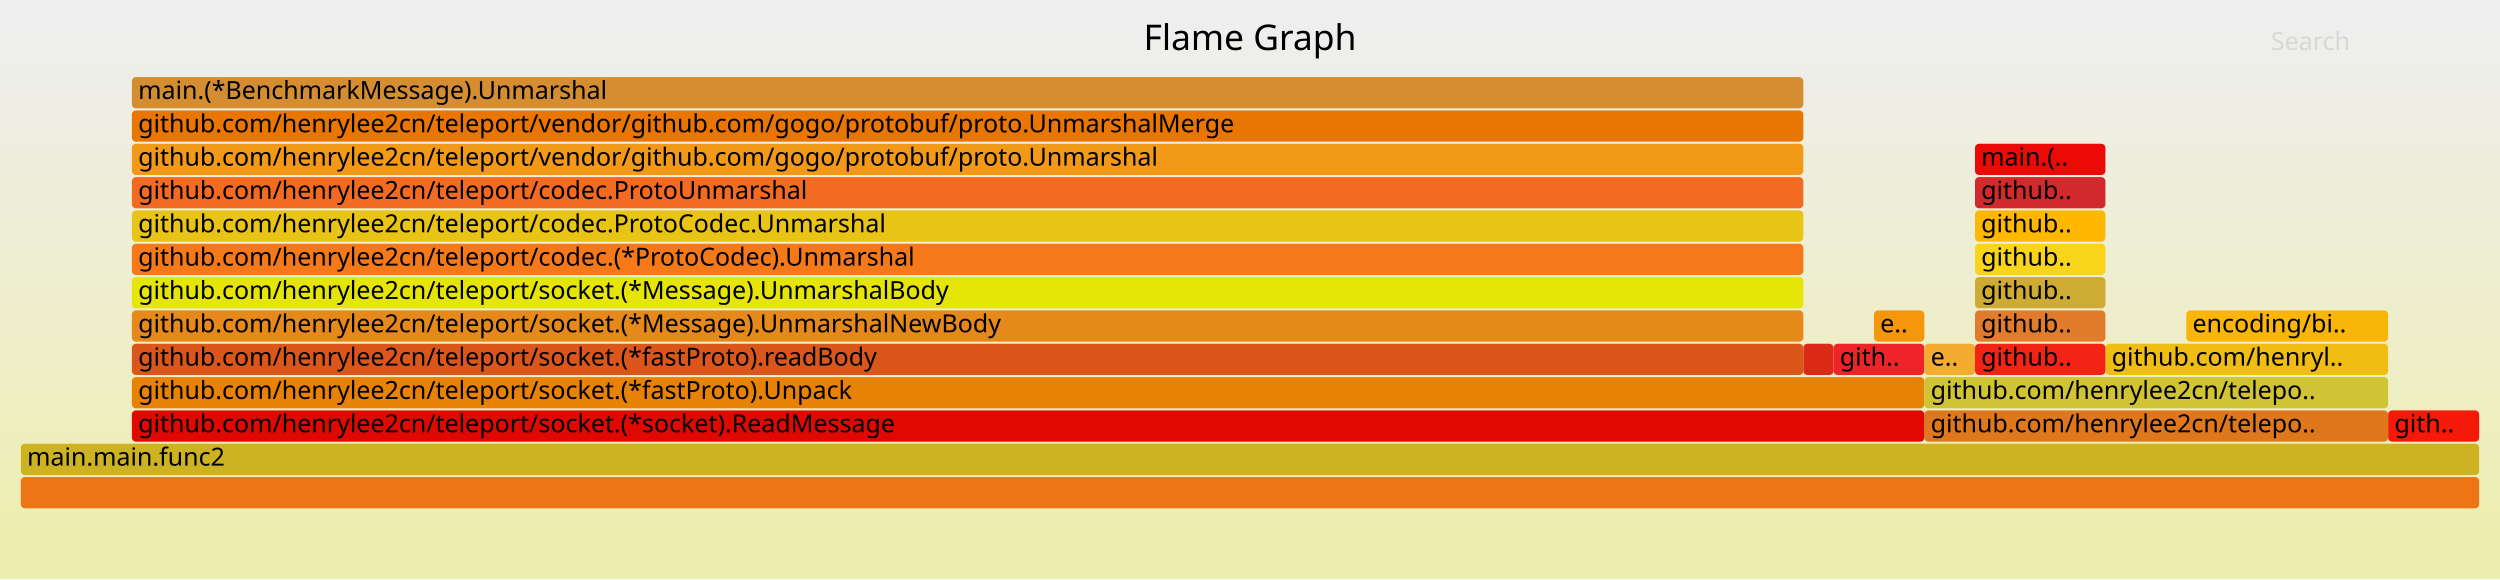
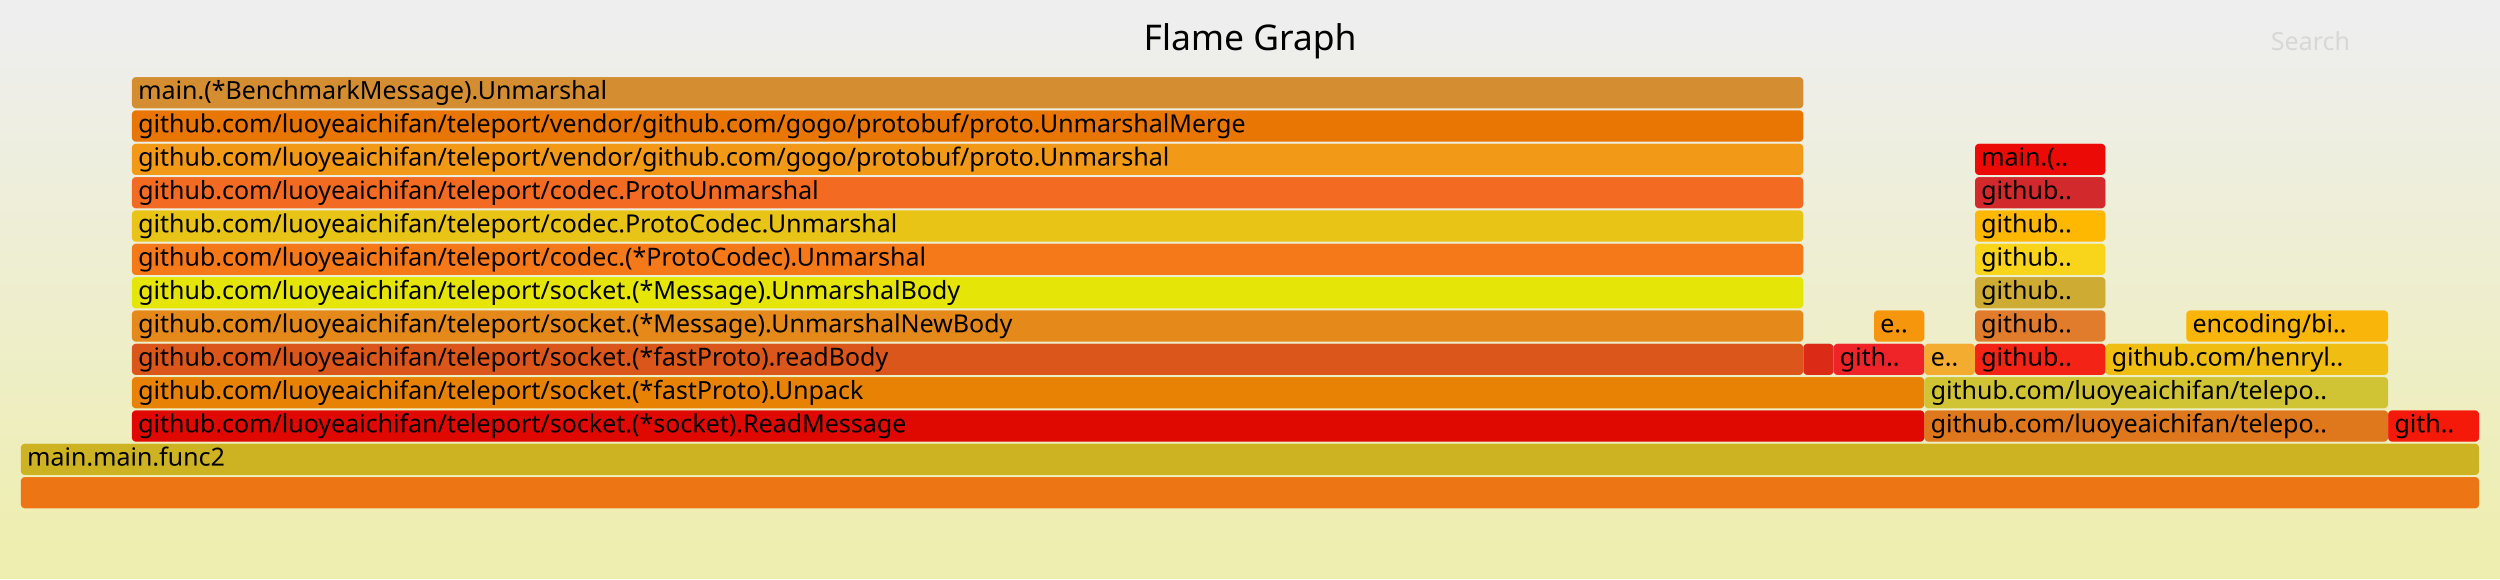
<svg xmlns="http://www.w3.org/2000/svg" version="1.1" width="1200" height="278" viewBox="0 0 1200 278">
  <defs>
    <linearGradient id="background" y1="0" y2="1" x1="0" x2="0">
      <stop stop-color="#eeeeee" offset="5%" />
      <stop stop-color="#eeeeb0" offset="95%" />
    </linearGradient>
  </defs>
  <style type="text/css">
	.func_g:hover { stroke:black; stroke-width:0.5; cursor:pointer; }
</style>
  <rect x="0.0" y="0" width="1200.0" height="278.0" fill="url(#background)" />
  <text text-anchor="middle" x="600.00" y="24" font-size="17" font-family="Verdana" fill="rgb(0,0,0)">Flame Graph</text>
  <text text-anchor="" x="10.00" y="261" font-size="12" font-family="Verdana" fill="rgb(0,0,0)" id="details"> </text>
  <text text-anchor="" x="10.00" y="24" font-size="12" font-family="Verdana" fill="rgb(0,0,0)" id="unzoom" style="opacity:0.0;cursor:pointer">Reset Zoom</text>
  <text text-anchor="" x="1090.00" y="24" font-size="12" font-family="Verdana" fill="rgb(0,0,0)" id="search" style="opacity:0.1;cursor:pointer">Search</text>
  <text text-anchor="" x="1090.00" y="261" font-size="12" font-family="Verdana" fill="rgb(0,0,0)" id="matched"> </text>
  <g class="func_g">
    <rect x="948.0" y="149" width="62.6" height="15.0" fill="rgb(224,124,44)" rx="2" ry="2" />
    <text text-anchor="" x="950.97" y="159.5" font-size="12" font-family="Verdana" fill="rgb(0,0,0)">github..</text>
  </g>
  <g class="func_g">
    <rect x="63.3" y="181" width="860.4" height="15.0" fill="rgb(231,130,5)" rx="2" ry="2" />
-     <text text-anchor="" x="66.32" y="191.5" font-size="12" font-family="Verdana" fill="rgb(0,0,0)">github.com/henrylee2cn/teleport/socket.(*fastProto).Unpack</text>
+     <text text-anchor="" x="66.32" y="191.5" font-size="12" font-family="Verdana" fill="rgb(0,0,0)">github.com/luoyeaichifan/teleport/socket.(*fastProto).Unpack</text>
  </g>
  <g class="func_g">
    <rect x="63.3" y="37" width="802.3" height="15.0" fill="rgb(212,142,49)" rx="2" ry="2" />
    <text text-anchor="" x="66.32" y="47.5" font-size="12" font-family="Verdana" fill="rgb(0,0,0)">main.(*BenchmarkMessage).Unmarshal</text>
  </g>
  <g class="func_g">
    <rect x="899.5" y="149" width="24.2" height="15.0" fill="rgb(245,150,12)" rx="2" ry="2" />
    <text text-anchor="" x="902.50" y="159.5" font-size="12" font-family="Verdana" fill="rgb(0,0,0)">e..</text>
  </g>
  <g class="func_g">
    <rect x="63.3" y="133" width="802.3" height="15.0" fill="rgb(229,229,7)" rx="2" ry="2" />
-     <text text-anchor="" x="66.32" y="143.5" font-size="12" font-family="Verdana" fill="rgb(0,0,0)">github.com/henrylee2cn/teleport/socket.(*Message).UnmarshalBody</text>
+     <text text-anchor="" x="66.32" y="143.5" font-size="12" font-family="Verdana" fill="rgb(0,0,0)">github.com/luoyeaichifan/teleport/socket.(*Message).UnmarshalBody</text>
  </g>
  <g class="func_g">
    <rect x="10.0" y="229" width="1180.0" height="15.0" fill="rgb(238,117,20)" rx="2" ry="2" />
    <text text-anchor="" x="13.00" y="239.5" font-size="12" font-family="Verdana" fill="rgb(0,0,0)" />
  </g>
  <g class="func_g">
    <rect x="10.0" y="213" width="1180.0" height="15.0" fill="rgb(205,178,33)" rx="2" ry="2" />
    <text text-anchor="" x="13.00" y="223.5" font-size="12" font-family="Verdana" fill="rgb(0,0,0)">main.main.func2</text>
  </g>
  <g class="func_g">
    <rect x="923.7" y="197" width="222.6" height="15.0" fill="rgb(223,120,29)" rx="2" ry="2" />
-     <text text-anchor="" x="926.73" y="207.5" font-size="12" font-family="Verdana" fill="rgb(0,0,0)">github.com/henrylee2cn/telepo..</text>
+     <text text-anchor="" x="926.73" y="207.5" font-size="12" font-family="Verdana" fill="rgb(0,0,0)">github.com/luoyeaichifan/telepo..</text>
  </g>
  <g class="func_g">
    <rect x="63.3" y="117" width="802.3" height="15.0" fill="rgb(246,121,25)" rx="2" ry="2" />
-     <text text-anchor="" x="66.32" y="127.5" font-size="12" font-family="Verdana" fill="rgb(0,0,0)">github.com/henrylee2cn/teleport/codec.(*ProtoCodec).Unmarshal</text>
+     <text text-anchor="" x="66.32" y="127.5" font-size="12" font-family="Verdana" fill="rgb(0,0,0)">github.com/luoyeaichifan/teleport/codec.(*ProtoCodec).Unmarshal</text>
  </g>
  <g class="func_g">
    <rect x="63.3" y="53" width="802.3" height="15.0" fill="rgb(233,117,2)" rx="2" ry="2" />
-     <text text-anchor="" x="66.32" y="63.5" font-size="12" font-family="Verdana" fill="rgb(0,0,0)">github.com/henrylee2cn/teleport/vendor/github.com/gogo/protobuf/proto.UnmarshalMerge</text>
+     <text text-anchor="" x="66.32" y="63.5" font-size="12" font-family="Verdana" fill="rgb(0,0,0)">github.com/luoyeaichifan/teleport/vendor/github.com/gogo/protobuf/proto.UnmarshalMerge</text>
  </g>
  <g class="func_g">
    <rect x="948.0" y="85" width="62.6" height="15.0" fill="rgb(210,41,45)" rx="2" ry="2" />
    <text text-anchor="" x="950.97" y="95.5" font-size="12" font-family="Verdana" fill="rgb(0,0,0)">github..</text>
  </g>
  <g class="func_g">
    <rect x="1010.6" y="165" width="135.7" height="15.0" fill="rgb(240,190,19)" rx="2" ry="2" />
    <text text-anchor="" x="1013.61" y="175.5" font-size="12" font-family="Verdana" fill="rgb(0,0,0)">github.com/henryl..</text>
  </g>
  <g class="func_g">
    <rect x="63.3" y="101" width="802.3" height="15.0" fill="rgb(232,196,22)" rx="2" ry="2" />
-     <text text-anchor="" x="66.32" y="111.5" font-size="12" font-family="Verdana" fill="rgb(0,0,0)">github.com/henrylee2cn/teleport/codec.ProtoCodec.Unmarshal</text>
+     <text text-anchor="" x="66.32" y="111.5" font-size="12" font-family="Verdana" fill="rgb(0,0,0)">github.com/luoyeaichifan/teleport/codec.ProtoCodec.Unmarshal</text>
  </g>
  <g class="func_g">
    <rect x="948.0" y="101" width="62.6" height="15.0" fill="rgb(254,184,2)" rx="2" ry="2" />
    <text text-anchor="" x="950.97" y="111.5" font-size="12" font-family="Verdana" fill="rgb(0,0,0)">github..</text>
  </g>
  <g class="func_g">
    <rect x="63.3" y="85" width="802.3" height="15.0" fill="rgb(243,107,34)" rx="2" ry="2" />
-     <text text-anchor="" x="66.32" y="95.5" font-size="12" font-family="Verdana" fill="rgb(0,0,0)">github.com/henrylee2cn/teleport/codec.ProtoUnmarshal</text>
+     <text text-anchor="" x="66.32" y="95.5" font-size="12" font-family="Verdana" fill="rgb(0,0,0)">github.com/luoyeaichifan/teleport/codec.ProtoUnmarshal</text>
  </g>
  <g class="func_g">
    <rect x="948.0" y="133" width="62.6" height="15.0" fill="rgb(206,171,50)" rx="2" ry="2" />
    <text text-anchor="" x="950.97" y="143.5" font-size="12" font-family="Verdana" fill="rgb(0,0,0)">github..</text>
  </g>
  <g class="func_g">
    <rect x="63.3" y="149" width="802.3" height="15.0" fill="rgb(229,137,27)" rx="2" ry="2" />
-     <text text-anchor="" x="66.32" y="159.5" font-size="12" font-family="Verdana" fill="rgb(0,0,0)">github.com/henrylee2cn/teleport/socket.(*Message).UnmarshalNewBody</text>
+     <text text-anchor="" x="66.32" y="159.5" font-size="12" font-family="Verdana" fill="rgb(0,0,0)">github.com/luoyeaichifan/teleport/socket.(*Message).UnmarshalNewBody</text>
  </g>
  <g class="func_g">
    <rect x="63.3" y="197" width="860.4" height="15.0" fill="rgb(223,9,2)" rx="2" ry="2" />
-     <text text-anchor="" x="66.32" y="207.5" font-size="12" font-family="Verdana" fill="rgb(0,0,0)">github.com/henrylee2cn/teleport/socket.(*socket).ReadMessage</text>
+     <text text-anchor="" x="66.32" y="207.5" font-size="12" font-family="Verdana" fill="rgb(0,0,0)">github.com/luoyeaichifan/teleport/socket.(*socket).ReadMessage</text>
  </g>
  <g class="func_g">
    <rect x="948.0" y="117" width="62.6" height="15.0" fill="rgb(248,212,26)" rx="2" ry="2" />
    <text text-anchor="" x="950.97" y="127.5" font-size="12" font-family="Verdana" fill="rgb(0,0,0)">github..</text>
  </g>
  <g class="func_g">
    <rect x="1049.4" y="149" width="96.9" height="15.0" fill="rgb(250,181,10)" rx="2" ry="2" />
    <text text-anchor="" x="1052.39" y="159.5" font-size="12" font-family="Verdana" fill="rgb(0,0,0)">encoding/bi..</text>
  </g>
  <g class="func_g">
    <rect x="880.1" y="165" width="43.6" height="15.0" fill="rgb(238,36,41)" rx="2" ry="2" />
    <text text-anchor="" x="883.11" y="175.5" font-size="12" font-family="Verdana" fill="rgb(0,0,0)">gith..</text>
  </g>
  <g class="func_g">
    <rect x="1146.3" y="197" width="43.7" height="15.0" fill="rgb(245,25,9)" rx="2" ry="2" />
    <text text-anchor="" x="1149.34" y="207.5" font-size="12" font-family="Verdana" fill="rgb(0,0,0)">gith..</text>
  </g>
  <g class="func_g">
    <rect x="865.6" y="165" width="14.5" height="15.0" fill="rgb(219,42,22)" rx="2" ry="2" />
    <text text-anchor="" x="868.57" y="175.5" font-size="12" font-family="Verdana" fill="rgb(0,0,0)" />
  </g>
  <g class="func_g">
    <rect x="63.3" y="69" width="802.3" height="15.0" fill="rgb(242,153,23)" rx="2" ry="2" />
-     <text text-anchor="" x="66.32" y="79.5" font-size="12" font-family="Verdana" fill="rgb(0,0,0)">github.com/henrylee2cn/teleport/vendor/github.com/gogo/protobuf/proto.Unmarshal</text>
+     <text text-anchor="" x="66.32" y="79.5" font-size="12" font-family="Verdana" fill="rgb(0,0,0)">github.com/luoyeaichifan/teleport/vendor/github.com/gogo/protobuf/proto.Unmarshal</text>
  </g>
  <g class="func_g">
    <rect x="923.7" y="165" width="24.3" height="15.0" fill="rgb(244,172,48)" rx="2" ry="2" />
    <text text-anchor="" x="926.73" y="175.5" font-size="12" font-family="Verdana" fill="rgb(0,0,0)">e..</text>
  </g>
  <g class="func_g">
    <rect x="948.0" y="165" width="62.6" height="15.0" fill="rgb(243,35,22)" rx="2" ry="2" />
    <text text-anchor="" x="950.97" y="175.5" font-size="12" font-family="Verdana" fill="rgb(0,0,0)">github..</text>
  </g>
  <g class="func_g">
    <rect x="923.7" y="181" width="222.6" height="15.0" fill="rgb(209,196,52)" rx="2" ry="2" />
-     <text text-anchor="" x="926.73" y="191.5" font-size="12" font-family="Verdana" fill="rgb(0,0,0)">github.com/henrylee2cn/telepo..</text>
+     <text text-anchor="" x="926.73" y="191.5" font-size="12" font-family="Verdana" fill="rgb(0,0,0)">github.com/luoyeaichifan/telepo..</text>
  </g>
  <g class="func_g">
    <rect x="63.3" y="165" width="802.3" height="15.0" fill="rgb(219,86,26)" rx="2" ry="2" />
-     <text text-anchor="" x="66.32" y="175.5" font-size="12" font-family="Verdana" fill="rgb(0,0,0)">github.com/henrylee2cn/teleport/socket.(*fastProto).readBody</text>
+     <text text-anchor="" x="66.32" y="175.5" font-size="12" font-family="Verdana" fill="rgb(0,0,0)">github.com/luoyeaichifan/teleport/socket.(*fastProto).readBody</text>
  </g>
  <g class="func_g">
    <rect x="948.0" y="69" width="62.6" height="15.0" fill="rgb(236,10,6)" rx="2" ry="2" />
    <text text-anchor="" x="950.97" y="79.5" font-size="12" font-family="Verdana" fill="rgb(0,0,0)">main.(..</text>
  </g>
</svg>
